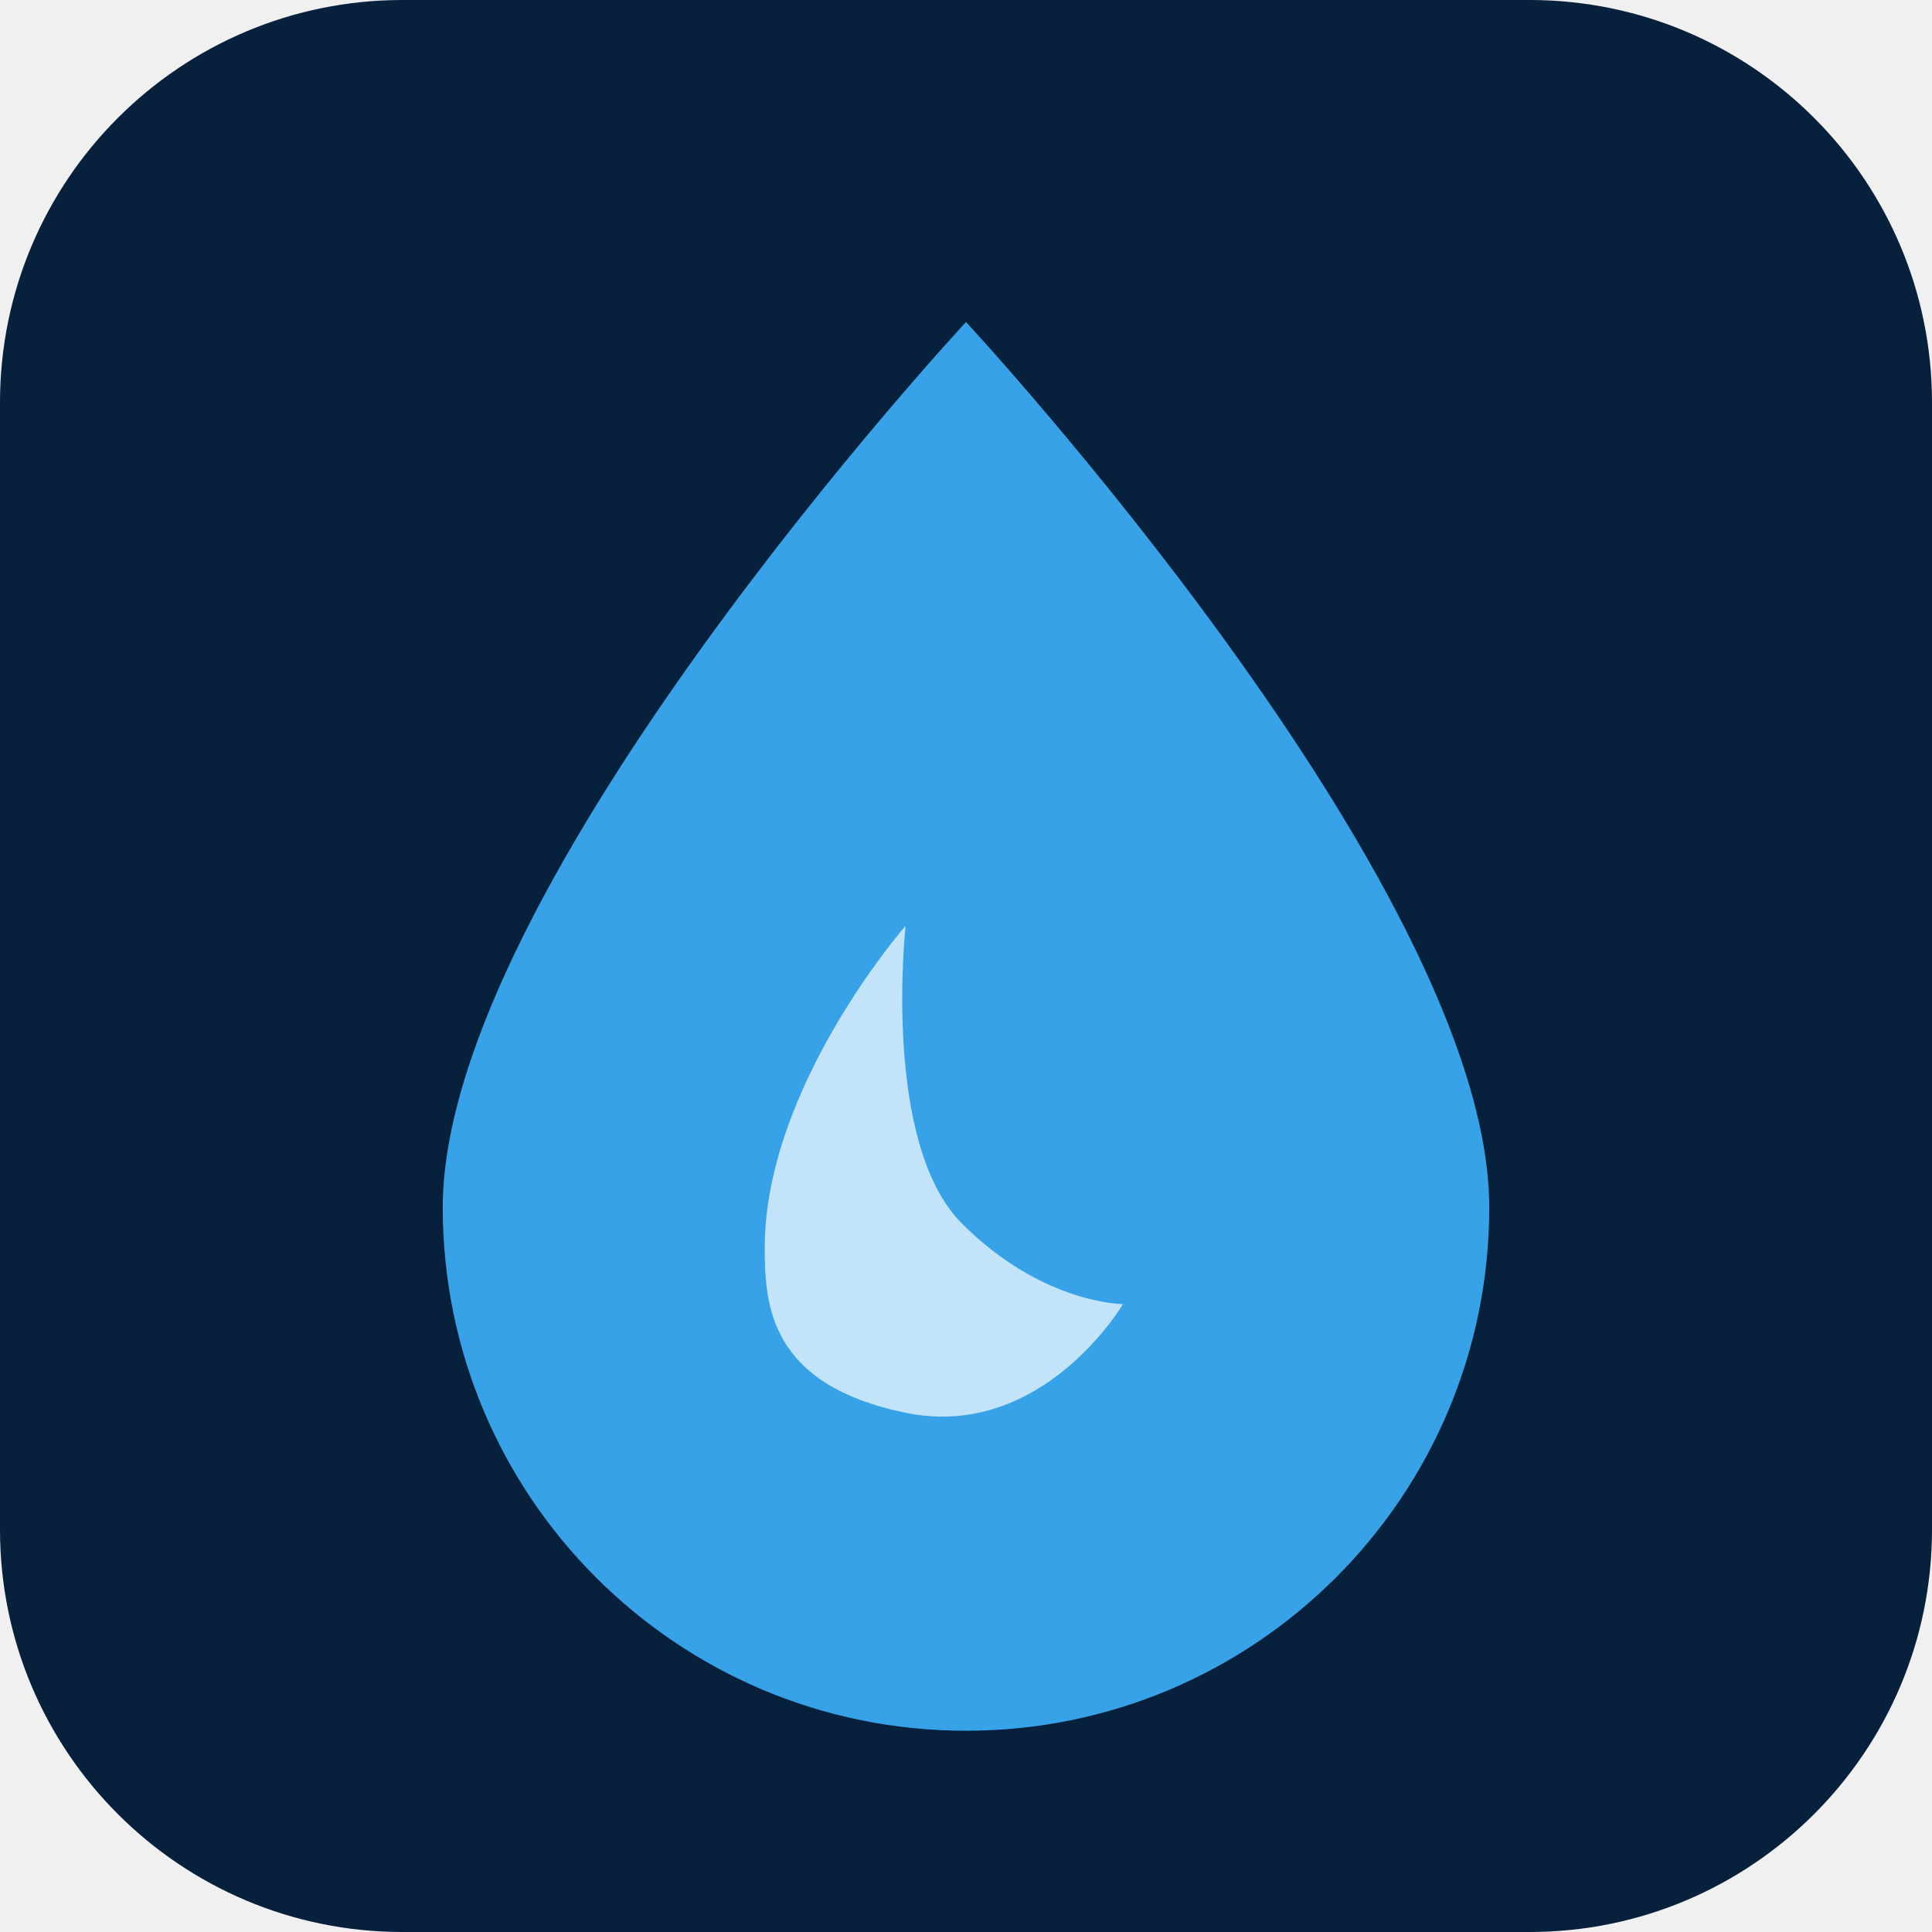
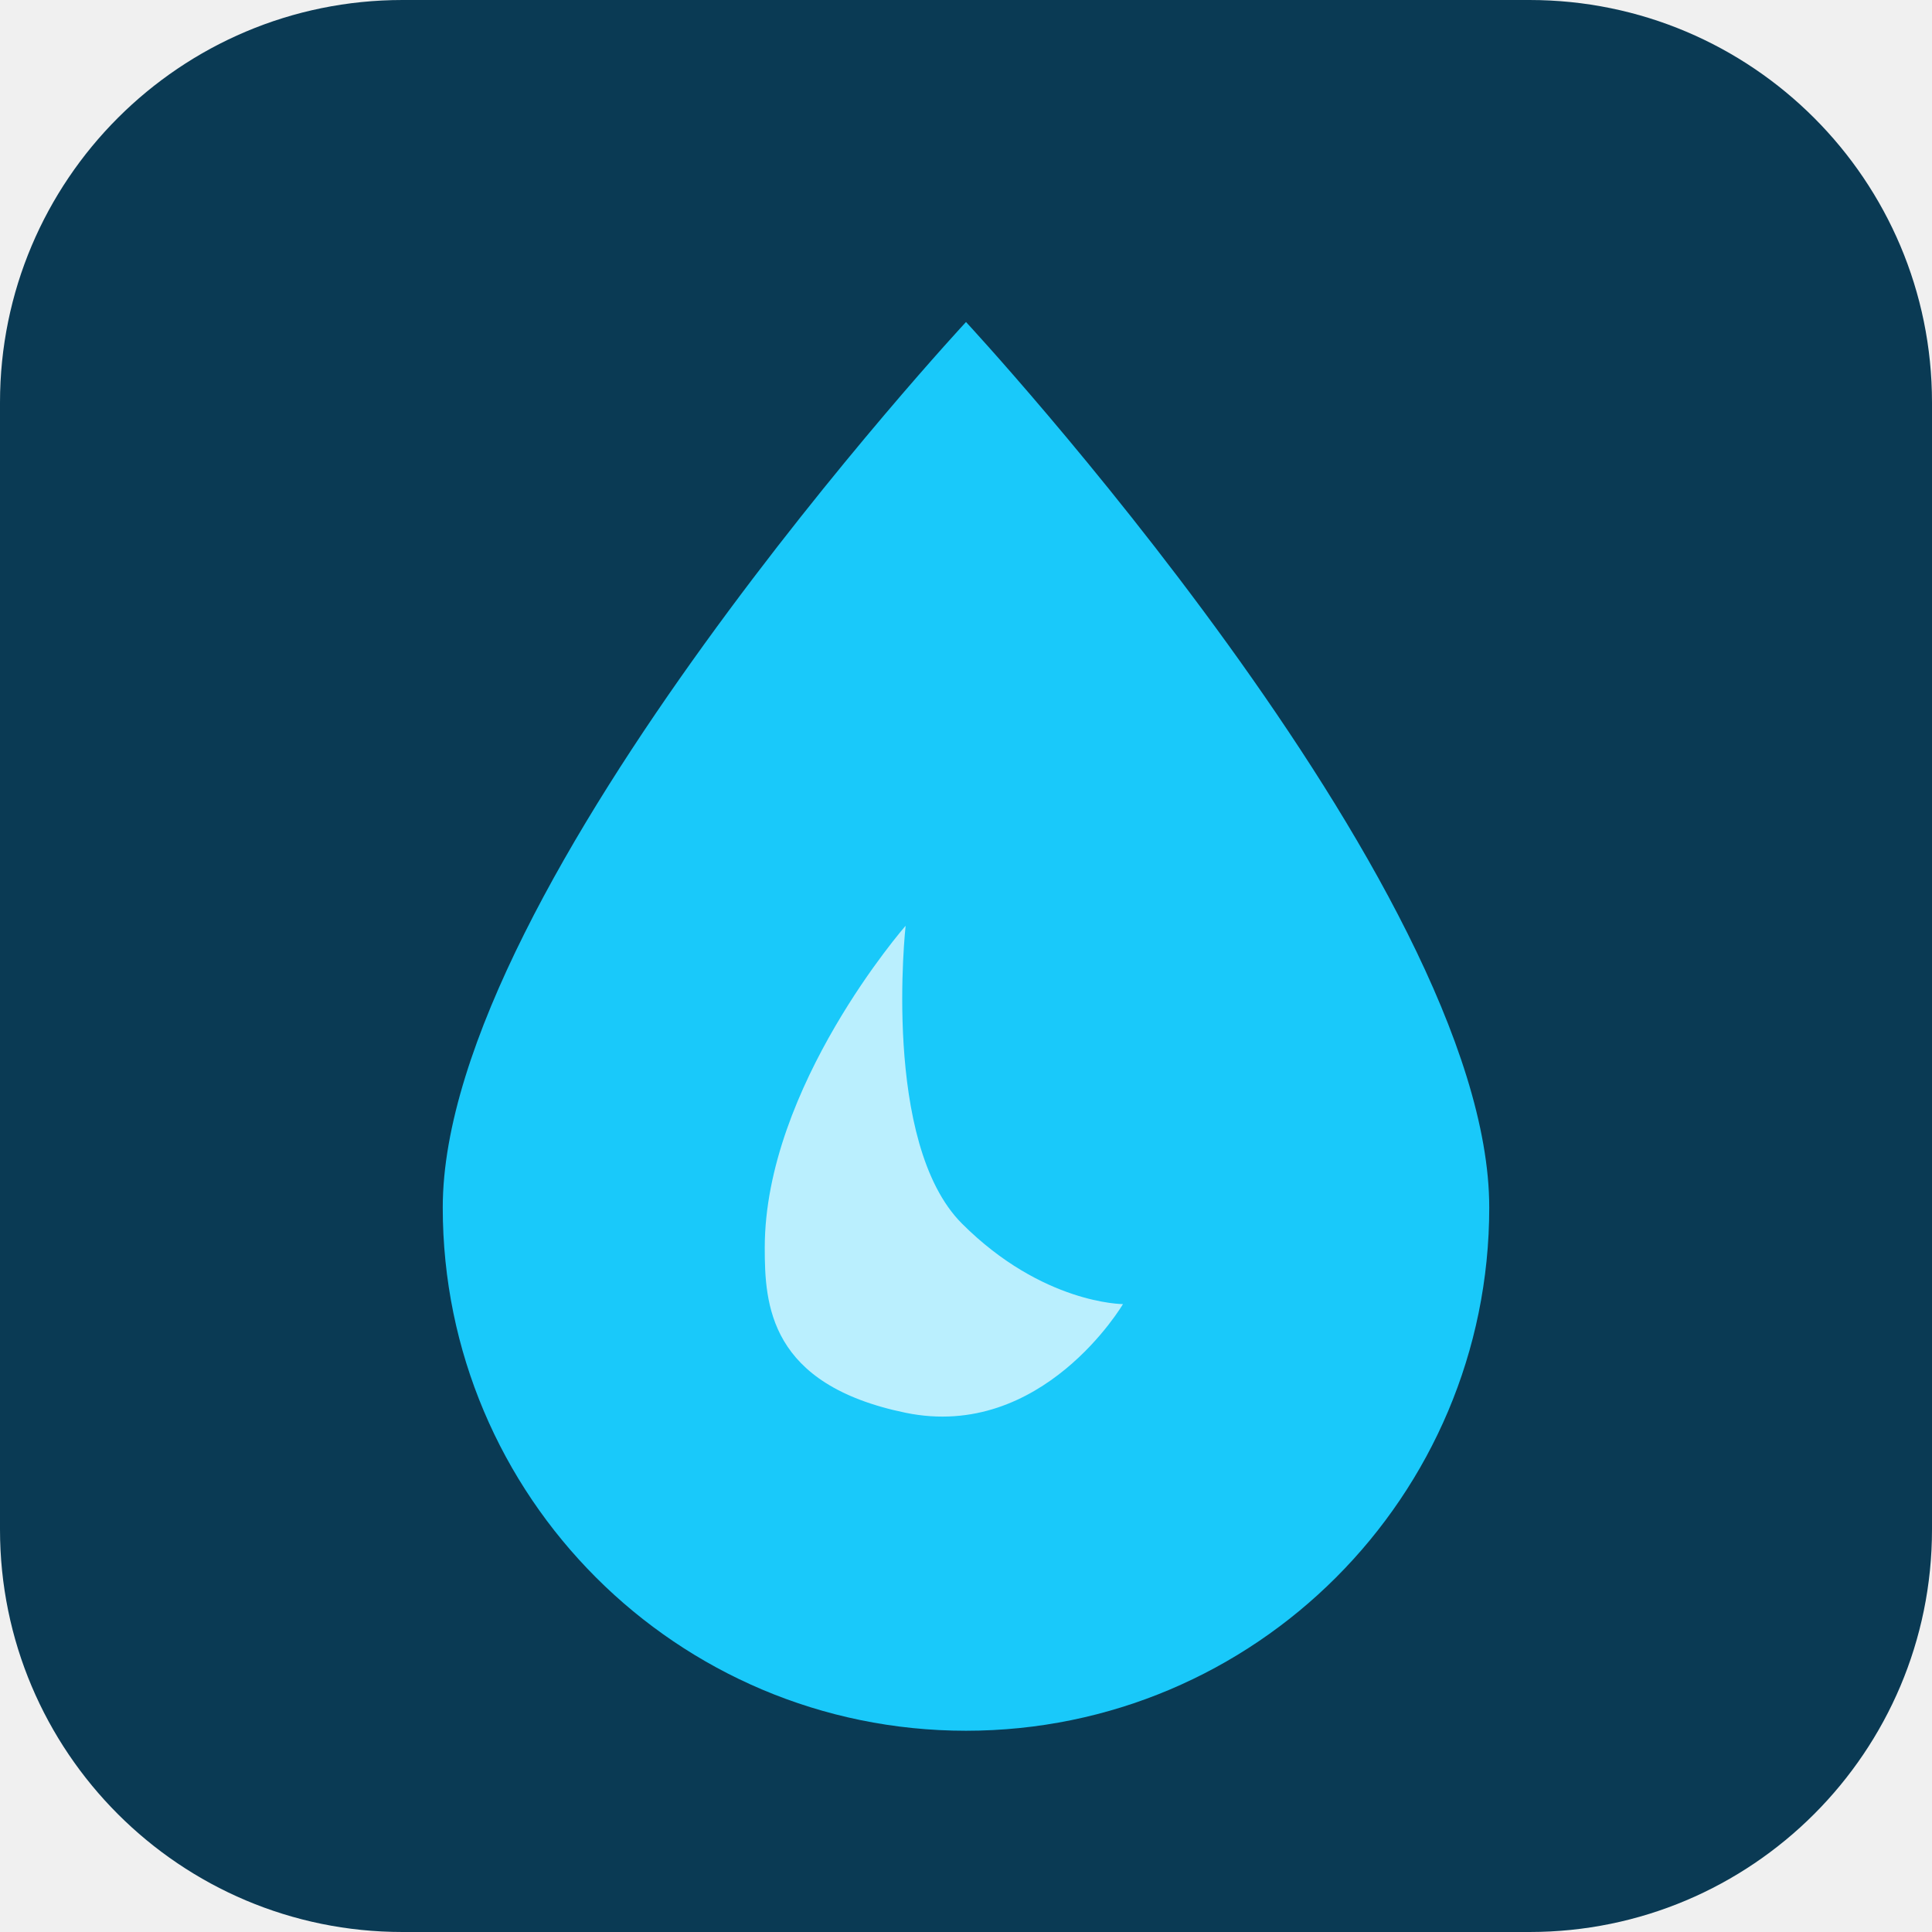
<svg xmlns="http://www.w3.org/2000/svg" viewBox="0 0 48 48" width="48" height="48">
-   <rect width="48" height="48" rx="10" fill="#07203c" />
-   <path d="M24 8S11 22 11 30a13 13 0 0 0 26 0C37 22 24 8 24 8Z" fill="#37a2e8" />
+   <rect width="48" height="48" rx="10" fill="#0A3A54" />
+   <path d="M24 8S11 22 11 30a13 13 0 0 0 26 0C37 22 24 8 24 8Z" fill="#19C9FA" />
  <path d="M19 31c0-4 3.5-8 3.5-8s-.6 5.4 1.4 7.4 4 2 4 2-2 3.4-5.4 2.7S19 32.4 19 31Z" fill="#ffffff" opacity=".7" />
</svg>
